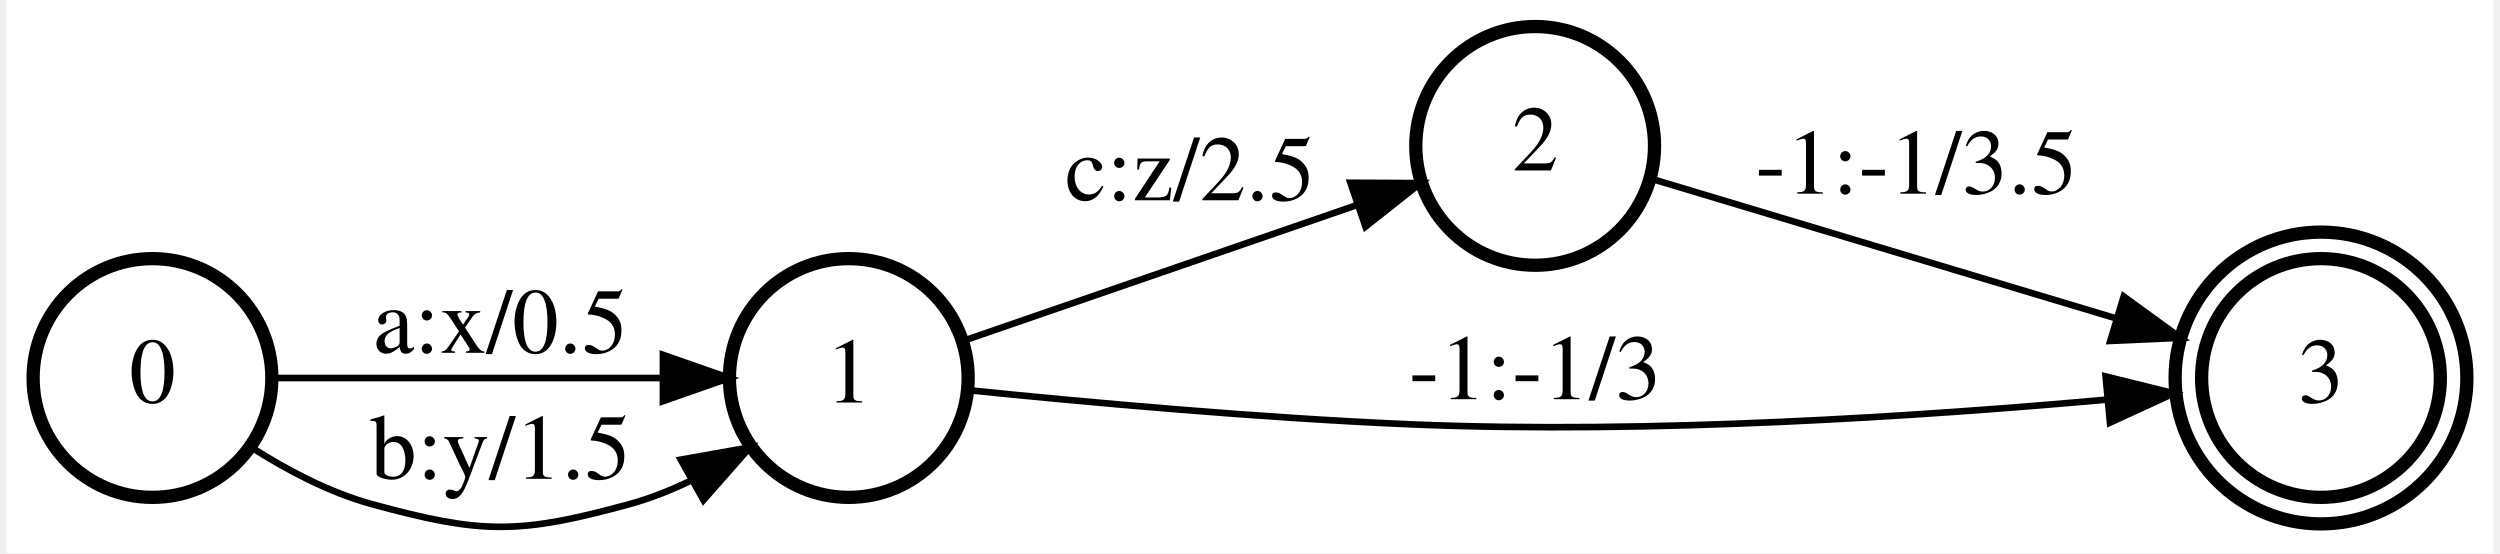
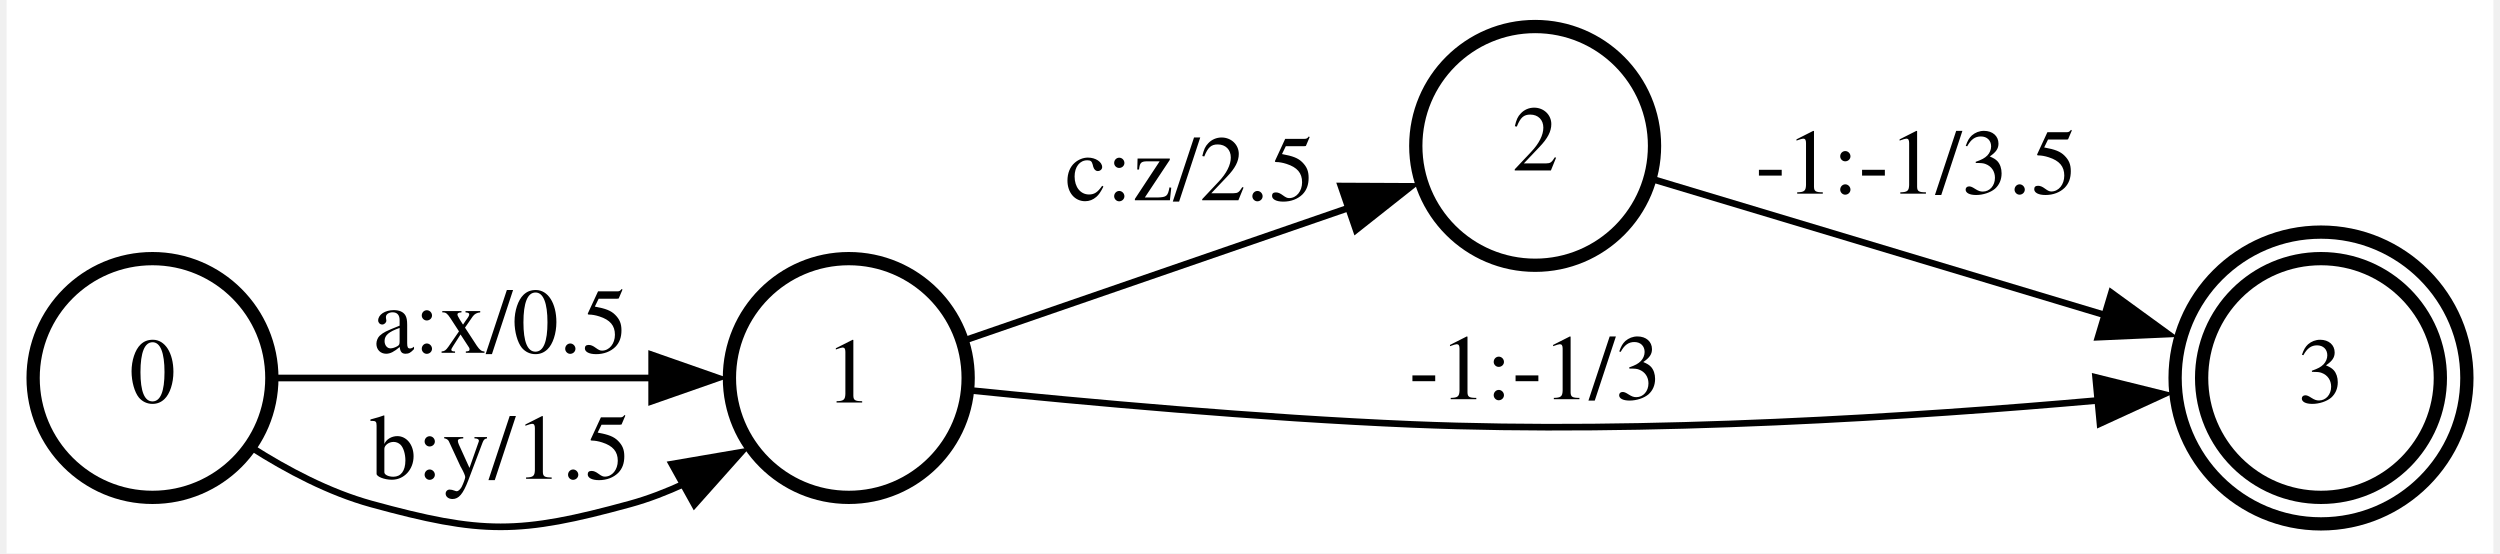
<svg xmlns="http://www.w3.org/2000/svg" width="375pt" height="83pt" viewBox="0.00 0.00 375.00 83.44">
  <g id="graph0" class="graph" transform="scale(1 1) rotate(0) translate(4 79.44)">
    <polygon fill="white" stroke="none" points="-4,4 -4,-79.44 371,-79.44 371,4 -4,4" />
    <g id="node1" class="node">
      <ellipse fill="none" stroke="black" stroke-width="2" cx="18" cy="-22.44" rx="18" ry="18" />
      <text text-anchor="middle" x="18" y="-18.74" font-family="Times,serif" font-size="14.00">0</text>
    </g>
    <g id="node2" class="node">
      <ellipse fill="none" stroke="black" stroke-width="2" cx="123" cy="-22.44" rx="18" ry="18" />
      <text text-anchor="middle" x="123" y="-18.74" font-family="Times,serif" font-size="14.00">1</text>
    </g>
    <g id="edge1" class="edge">
-       <path fill="none" stroke="black" d="M36.01,-22.44C51.96,-22.44 76.09,-22.44 94.73,-22.44" />
-       <polygon fill="black" stroke="black" points="94.97,-25.94 104.97,-22.44 94.97,-18.94 94.97,-25.94" />
+       <path fill="none" stroke="black" d="M36.47,-22.44C52.03,-22.44 75.08,-22.44 93.34,-22.44" />
+       <polygon fill="black" stroke="black" points="93.27,-25.94 103.27,-22.44 93.27,-18.94 93.27,-25.94" />
      <text text-anchor="middle" x="70.5" y="-26.24" font-family="Times,serif" font-size="14.00">a:x/0.5</text>
    </g>
    <g id="edge2" class="edge">
-       <path fill="none" stroke="black" d="M32.91,-11.98C38.27,-8.56 44.64,-5.19 51,-3.44 67.72,1.15 73.28,1.15 90,-3.44 93.08,-4.29 96.16,-5.51 99.13,-6.94" />
-       <polygon fill="black" stroke="black" points="97.66,-10.13 108.09,-11.98 101.09,-4.03 97.66,-10.13" />
+       <path fill="none" stroke="black" d="M32.91,-11.98C38.27,-8.56 44.64,-5.19 51,-3.44 67.72,1.15 73.28,1.15 90,-3.44 92.78,-4.2 95.56,-5.28 98.26,-6.53" />
+       <polygon fill="black" stroke="black" points="96.32,-9.46 106.77,-11.25 99.72,-3.34 96.32,-9.46" />
      <text text-anchor="middle" x="70.5" y="-7.24" font-family="Times,serif" font-size="14.00">b:y/1.5</text>
    </g>
    <g id="node3" class="node">
      <ellipse fill="none" stroke="black" stroke-width="2" cx="226.5" cy="-57.44" rx="18" ry="18" />
      <text text-anchor="middle" x="226.5" y="-53.74" font-family="Times,serif" font-size="14.00">2</text>
    </g>
    <g id="edge3" class="edge">
-       <path fill="none" stroke="black" d="M140.31,-28.06C156.29,-33.58 180.9,-42.06 199.57,-48.5" />
-       <polygon fill="black" stroke="black" points="198.64,-51.88 209.23,-51.83 200.92,-45.26 198.64,-51.88" />
+       <path fill="none" stroke="black" d="M140.31,-28.06C155.99,-33.47 179.99,-41.75 198.52,-48.14" />
+       <polygon fill="black" stroke="black" points="197.21,-51.39 207.8,-51.34 199.49,-44.77 197.21,-51.39" />
      <text text-anchor="middle" x="174.5" y="-49.24" font-family="Times,serif" font-size="14.00">c:z/2.5</text>
    </g>
    <g id="node4" class="node">
      <ellipse fill="none" stroke="black" stroke-width="2" cx="345" cy="-22.44" rx="18" ry="18" />
      <ellipse fill="none" stroke="black" stroke-width="2" cx="345" cy="-22.44" rx="22" ry="22" />
      <text text-anchor="middle" x="345" y="-18.74" font-family="Times,serif" font-size="14.00">3</text>
    </g>
    <g id="edge4" class="edge">
-       <path fill="none" stroke="black" d="M141.03,-20.6C157.98,-18.87 184.75,-16.41 208,-15.44 243.87,-13.95 285.03,-16.69 312.59,-19.17" />
-       <polygon fill="black" stroke="black" points="312.52,-22.68 322.8,-20.13 313.18,-15.71 312.52,-22.68" />
+       <path fill="none" stroke="black" d="M141.35,-20.57C158.32,-18.84 184.9,-16.4 208,-15.44 243.39,-13.97 283.94,-16.62 311.49,-19.07" />
+       <polygon fill="black" stroke="black" points="311.01,-22.54 321.3,-19.99 311.67,-15.57 311.01,-22.54" />
      <text text-anchor="middle" x="226.5" y="-19.24" font-family="Times,serif" font-size="14.00">-1:-1/3</text>
    </g>
    <g id="edge5" class="edge">
-       <path fill="none" stroke="black" d="M244.19,-52.43C262.41,-46.95 291.96,-38.08 314.19,-31.4" />
-       <polygon fill="black" stroke="black" points="315.25,-34.73 323.82,-28.5 313.23,-28.03 315.25,-34.73" />
+       <path fill="none" stroke="black" d="M244.19,-52.43C261.98,-47.08 290.56,-38.5 312.58,-31.88" />
+       <polygon fill="black" stroke="black" points="313.39,-35.29 321.96,-29.06 311.38,-28.59 313.39,-35.29" />
      <text text-anchor="middle" x="284" y="-50.24" font-family="Times,serif" font-size="14.00">-1:-1/3.5</text>
    </g>
  </g>
</svg>
